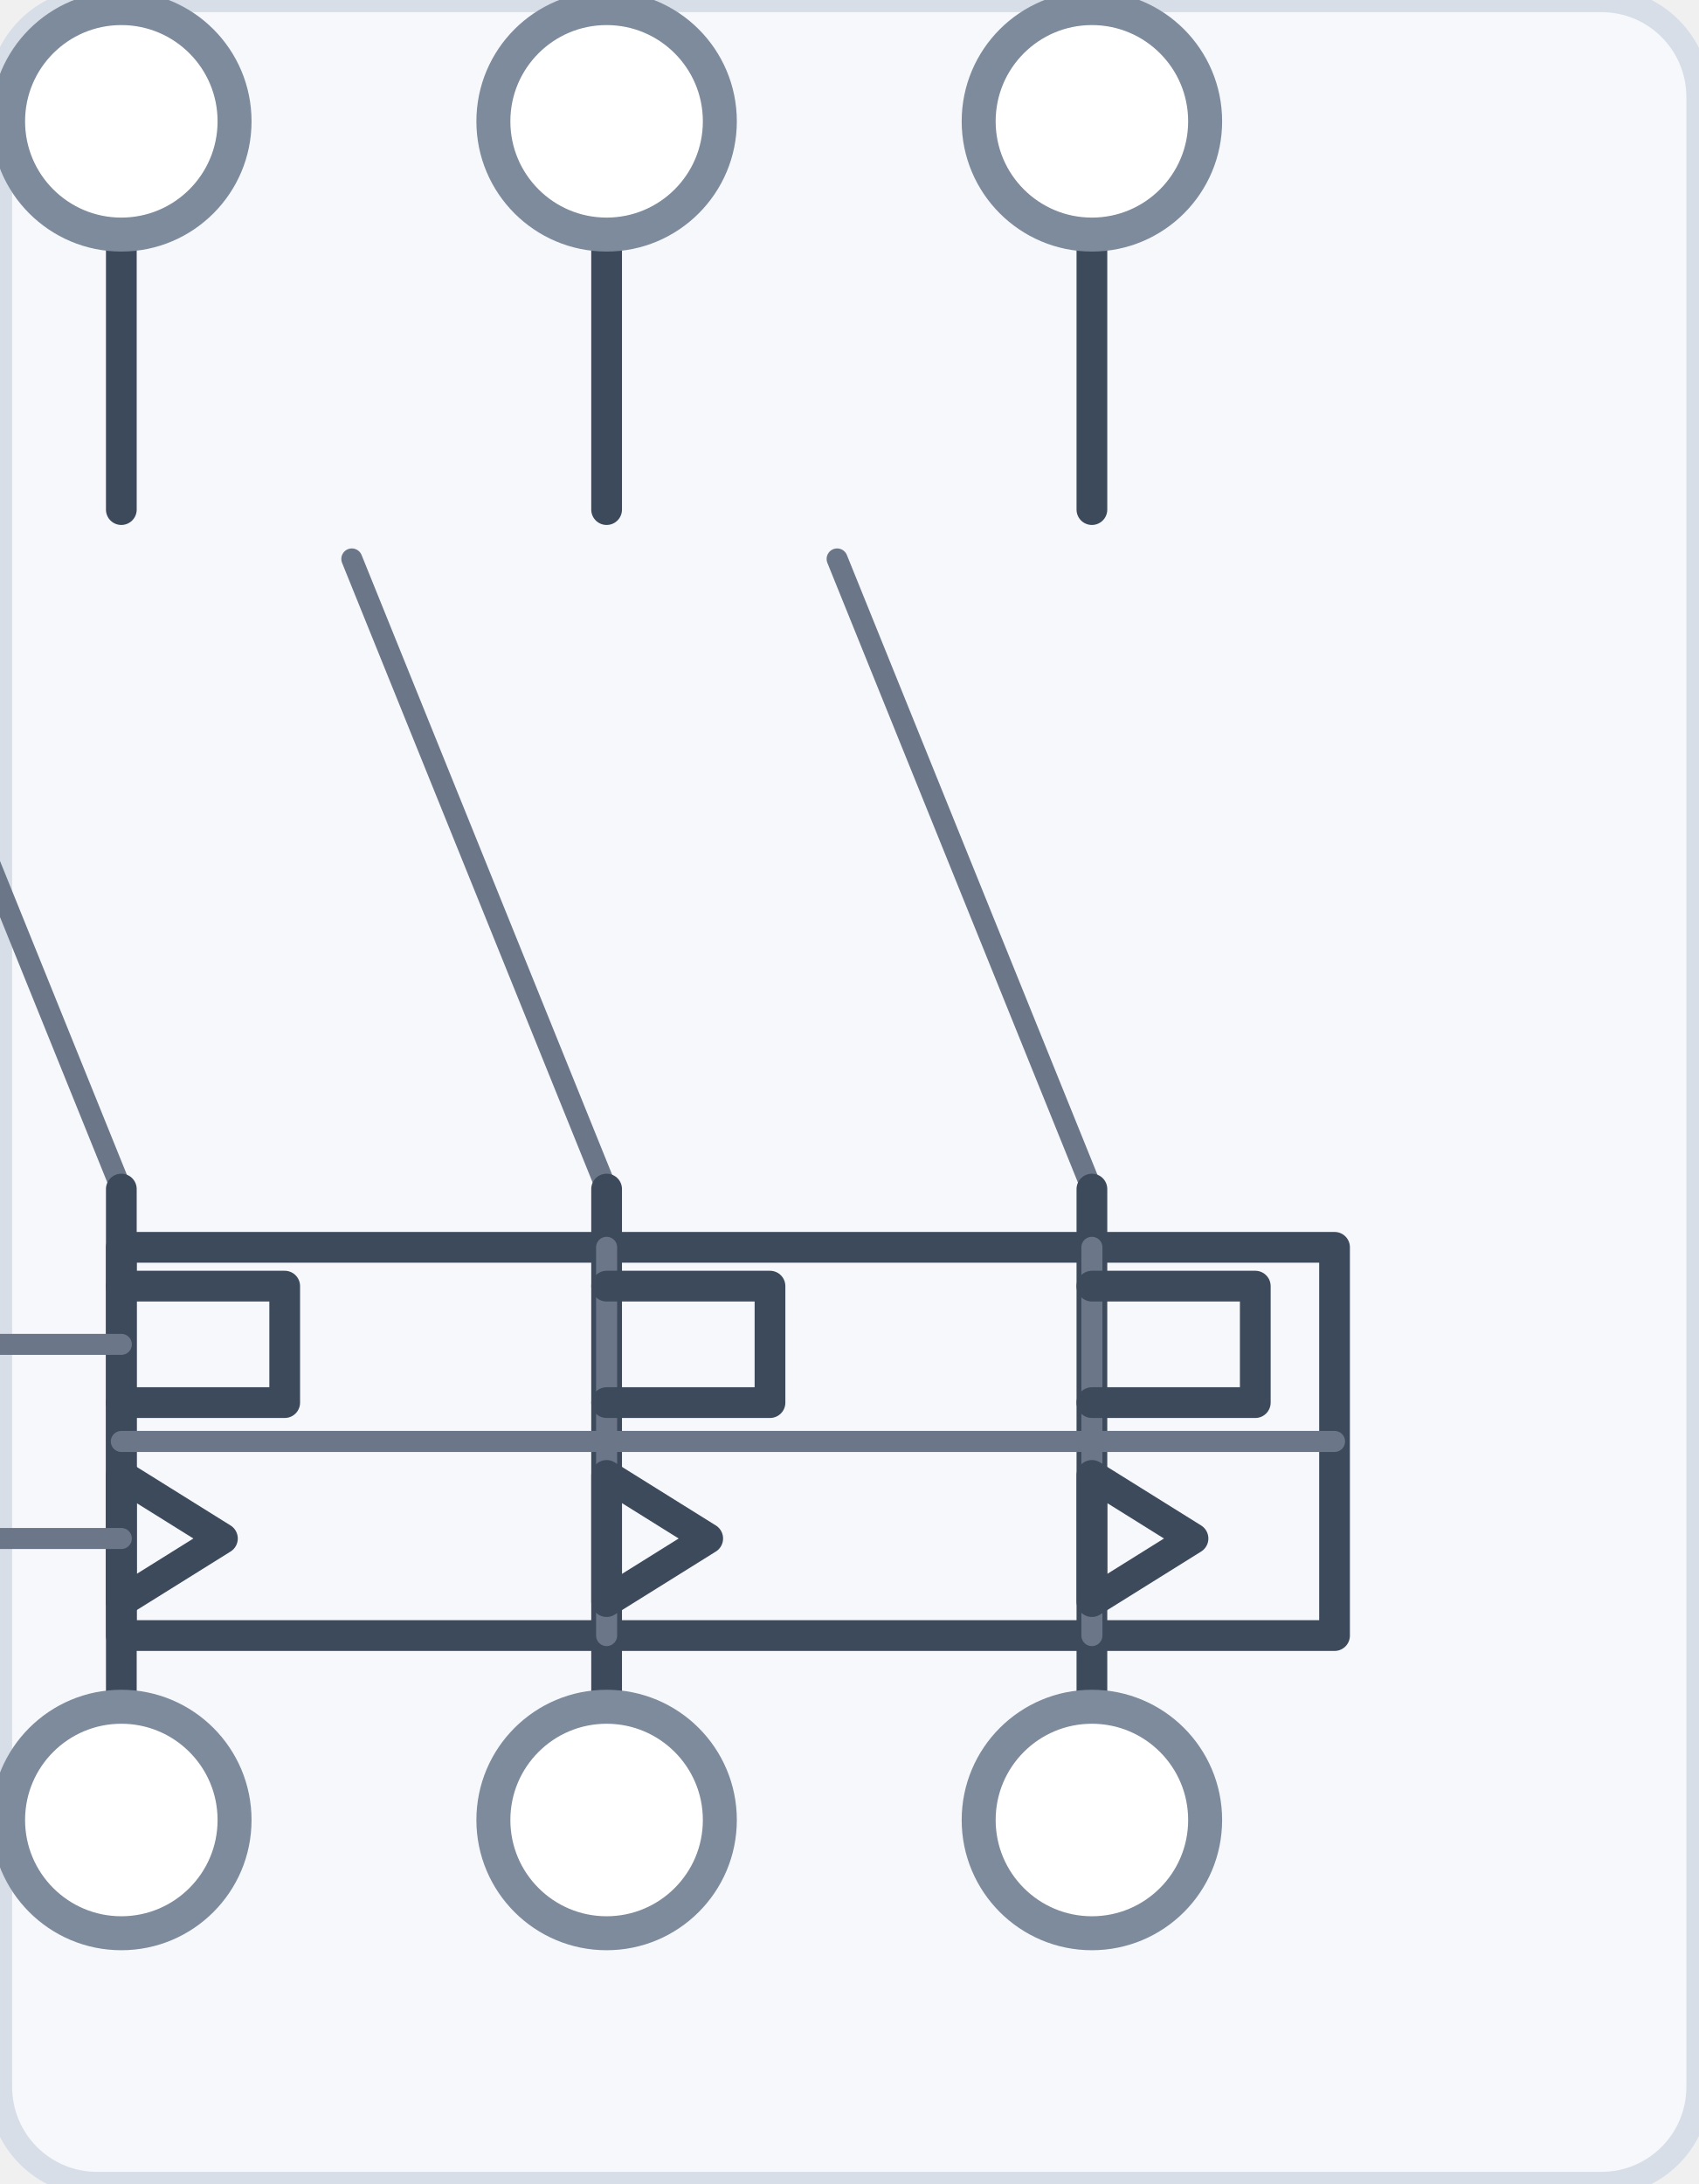
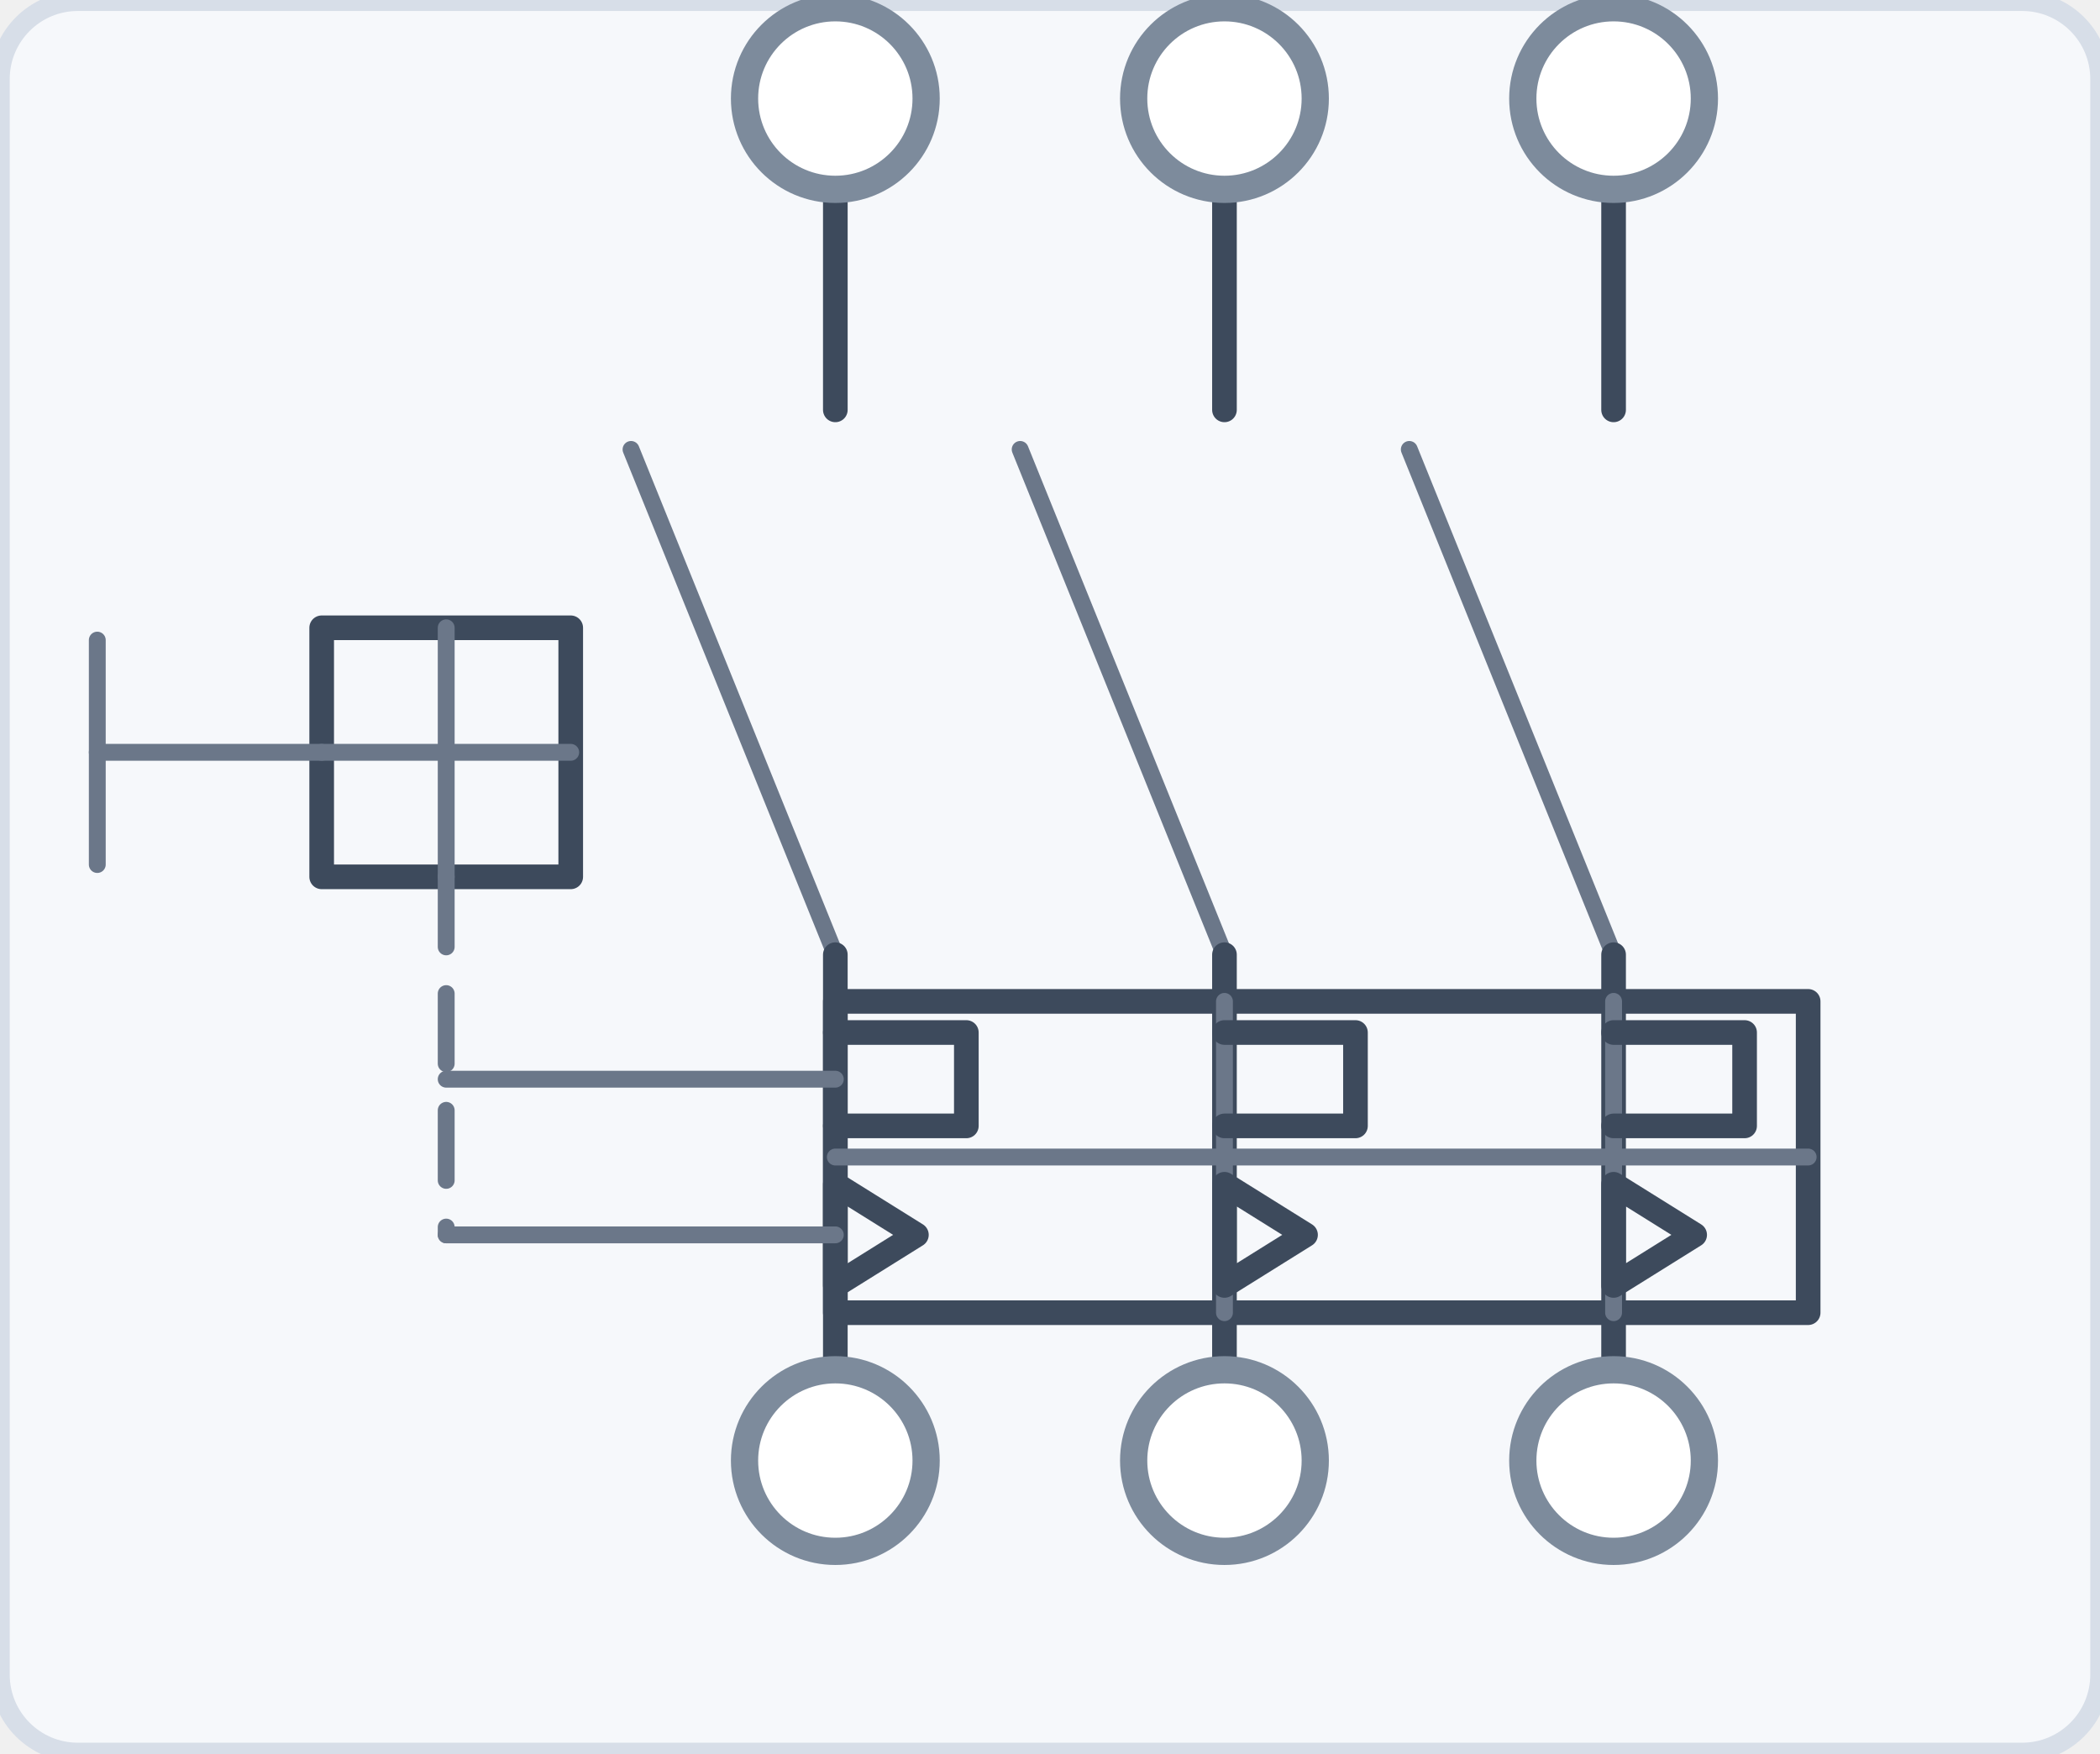
- <svg xmlns="http://www.w3.org/2000/svg" width="63" height="81" viewBox="-1.5 -1.5 21 27" role="img">
-   <rect x="-1.5" y="-1.5" width="21" height="27" rx="1.2" fill="#f6f8fb" stroke="#d7dee8" stroke-width="0.3" />
+ <svg xmlns="http://www.w3.org/2000/svg" width="97" height="81" viewBox="-12.88 -1.5 32.38 27" role="img">
+   <rect x="-12.88" y="-1.5" width="32.38" height="27" rx="1.2" fill="#f6f8fb" stroke="#d7dee8" stroke-width="0.3" />
  <path d="M0 0L0 4.8" stroke="#3d4a5c" stroke-width="0.38" fill="none" stroke-linecap="round" stroke-linejoin="round" />
  <path d="M0 13.2L-3.15 5.41" stroke="#6b7789" stroke-width="0.26" fill="none" stroke-linecap="round" stroke-linejoin="round" />
  <path d="M0 13.2L0 21" stroke="#3d4a5c" stroke-width="0.38" fill="none" stroke-linecap="round" stroke-linejoin="round" />
  <path d="M6 0L6 4.8" stroke="#3d4a5c" stroke-width="0.38" fill="none" stroke-linecap="round" stroke-linejoin="round" />
  <path d="M6 13.2L2.85 5.41" stroke="#6b7789" stroke-width="0.26" fill="none" stroke-linecap="round" stroke-linejoin="round" />
  <path d="M6 13.2L6 21" stroke="#3d4a5c" stroke-width="0.38" fill="none" stroke-linecap="round" stroke-linejoin="round" />
  <path d="M12 0L12 4.8" stroke="#3d4a5c" stroke-width="0.38" fill="none" stroke-linecap="round" stroke-linejoin="round" />
  <path d="M12 13.2L8.85 5.41" stroke="#6b7789" stroke-width="0.26" fill="none" stroke-linecap="round" stroke-linejoin="round" />
  <path d="M12 13.2L12 21" stroke="#3d4a5c" stroke-width="0.38" fill="none" stroke-linecap="round" stroke-linejoin="round" />
  <path d="M0 13.92H15V18.72H0Z" stroke="#3d4a5c" stroke-width="0.38" fill="none" stroke-linecap="round" stroke-linejoin="round" />
  <path d="M6 13.92L6 18.72" stroke="#6b7789" stroke-width="0.26" fill="none" stroke-linecap="round" stroke-linejoin="round" />
  <path d="M12 13.92L12 18.72" stroke="#6b7789" stroke-width="0.26" fill="none" stroke-linecap="round" stroke-linejoin="round" />
  <path d="M0 16.32L15 16.32" stroke="#6b7789" stroke-width="0.26" fill="none" stroke-linecap="round" stroke-linejoin="round" />
  <path d="M0 14.4H2.02V15.84H0" stroke="#3d4a5c" stroke-width="0.38" fill="none" stroke-linecap="round" stroke-linejoin="round" />
  <path d="M0 16.74L1.25 17.52L0 18.3Z" stroke="#3d4a5c" stroke-width="0.38" fill="none" stroke-linecap="round" stroke-linejoin="round" />
  <path d="M6 14.4H8.02V15.84H6" stroke="#3d4a5c" stroke-width="0.38" fill="none" stroke-linecap="round" stroke-linejoin="round" />
  <path d="M6 16.74L7.25 17.52L6 18.3Z" stroke="#3d4a5c" stroke-width="0.38" fill="none" stroke-linecap="round" stroke-linejoin="round" />
  <path d="M12 14.4H14.02V15.84H12" stroke="#3d4a5c" stroke-width="0.38" fill="none" stroke-linecap="round" stroke-linejoin="round" />
  <path d="M12 16.74L13.25 17.52L12 18.3Z" stroke="#3d4a5c" stroke-width="0.38" fill="none" stroke-linecap="round" stroke-linejoin="round" />
  <path d="M-7.92 8.16H-4.08V12H-7.92Z" stroke="#3d4a5c" stroke-width="0.38" fill="none" stroke-linecap="round" stroke-linejoin="round" />
  <path d="M-6 8.16L-6 12" stroke="#6b7789" stroke-width="0.26" fill="none" stroke-linecap="round" stroke-linejoin="round" />
  <path d="M-7.92 10.08L-4.08 10.08" stroke="#6b7789" stroke-width="0.26" fill="none" stroke-linecap="round" stroke-linejoin="round" />
  <path d="M-11.38 10.08L-7.92 10.08" stroke="#6b7789" stroke-width="0.26" fill="none" stroke-linecap="round" stroke-linejoin="round" />
  <path d="M-11.38 8.35L-11.38 11.81" stroke="#6b7789" stroke-width="0.26" fill="none" stroke-linecap="round" stroke-linejoin="round" />
  <path d="M-6 12L-6 13.08" stroke="#6b7789" stroke-width="0.26" fill="none" stroke-linecap="round" stroke-linejoin="round" />
  <path d="M-6 13.8L-6 14.88" stroke="#6b7789" stroke-width="0.26" fill="none" stroke-linecap="round" stroke-linejoin="round" />
  <path d="M-6 15.6L-6 16.68" stroke="#6b7789" stroke-width="0.26" fill="none" stroke-linecap="round" stroke-linejoin="round" />
  <path d="M-6 17.4L-6 17.52" stroke="#6b7789" stroke-width="0.26" fill="none" stroke-linecap="round" stroke-linejoin="round" />
  <path d="M-6 15.12L0 15.12" stroke="#6b7789" stroke-width="0.26" fill="none" stroke-linecap="round" stroke-linejoin="round" />
  <path d="M-6 17.52L0 17.52" stroke="#6b7789" stroke-width="0.26" fill="none" stroke-linecap="round" stroke-linejoin="round" />
  <circle cx="0" cy="0" r="1.4" fill="#ffffff" stroke="#7d8b9c" stroke-width="0.42" />
  <circle cx="6" cy="0" r="1.4" fill="#ffffff" stroke="#7d8b9c" stroke-width="0.42" />
  <circle cx="12" cy="0" r="1.4" fill="#ffffff" stroke="#7d8b9c" stroke-width="0.42" />
  <circle cx="0" cy="21" r="1.4" fill="#ffffff" stroke="#7d8b9c" stroke-width="0.42" />
  <circle cx="6" cy="21" r="1.4" fill="#ffffff" stroke="#7d8b9c" stroke-width="0.42" />
  <circle cx="12" cy="21" r="1.4" fill="#ffffff" stroke="#7d8b9c" stroke-width="0.42" />
</svg>
